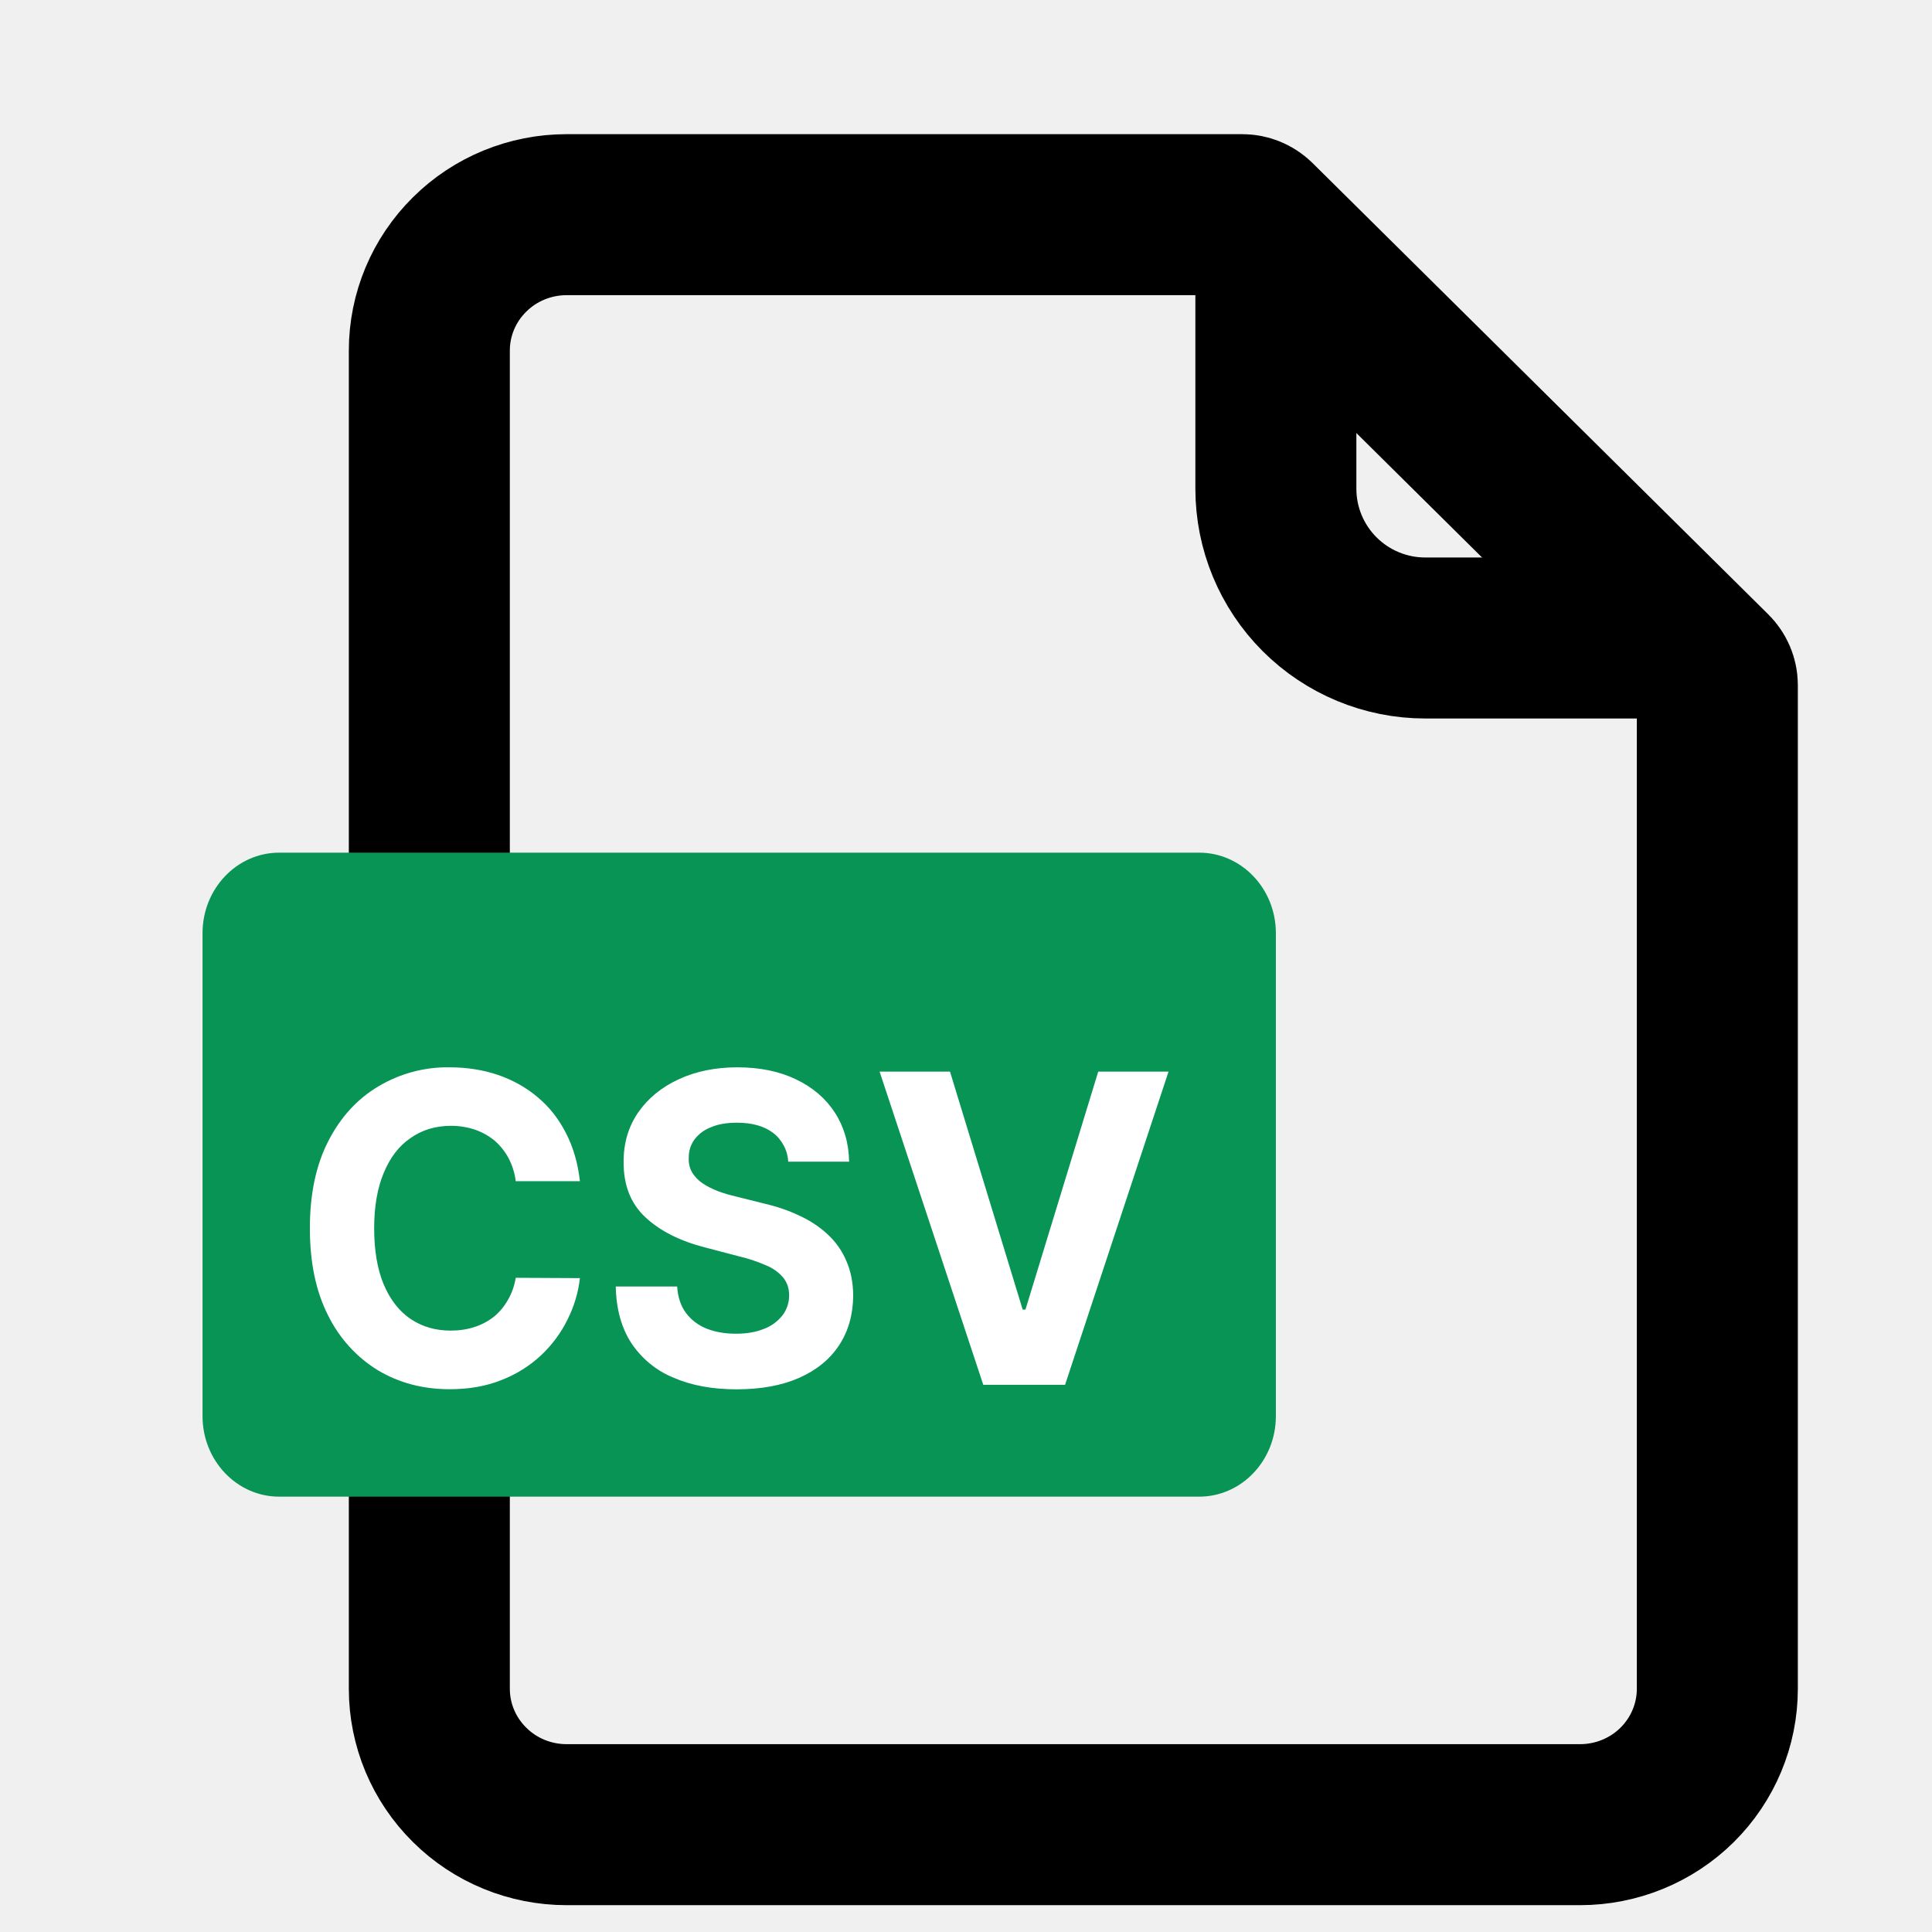
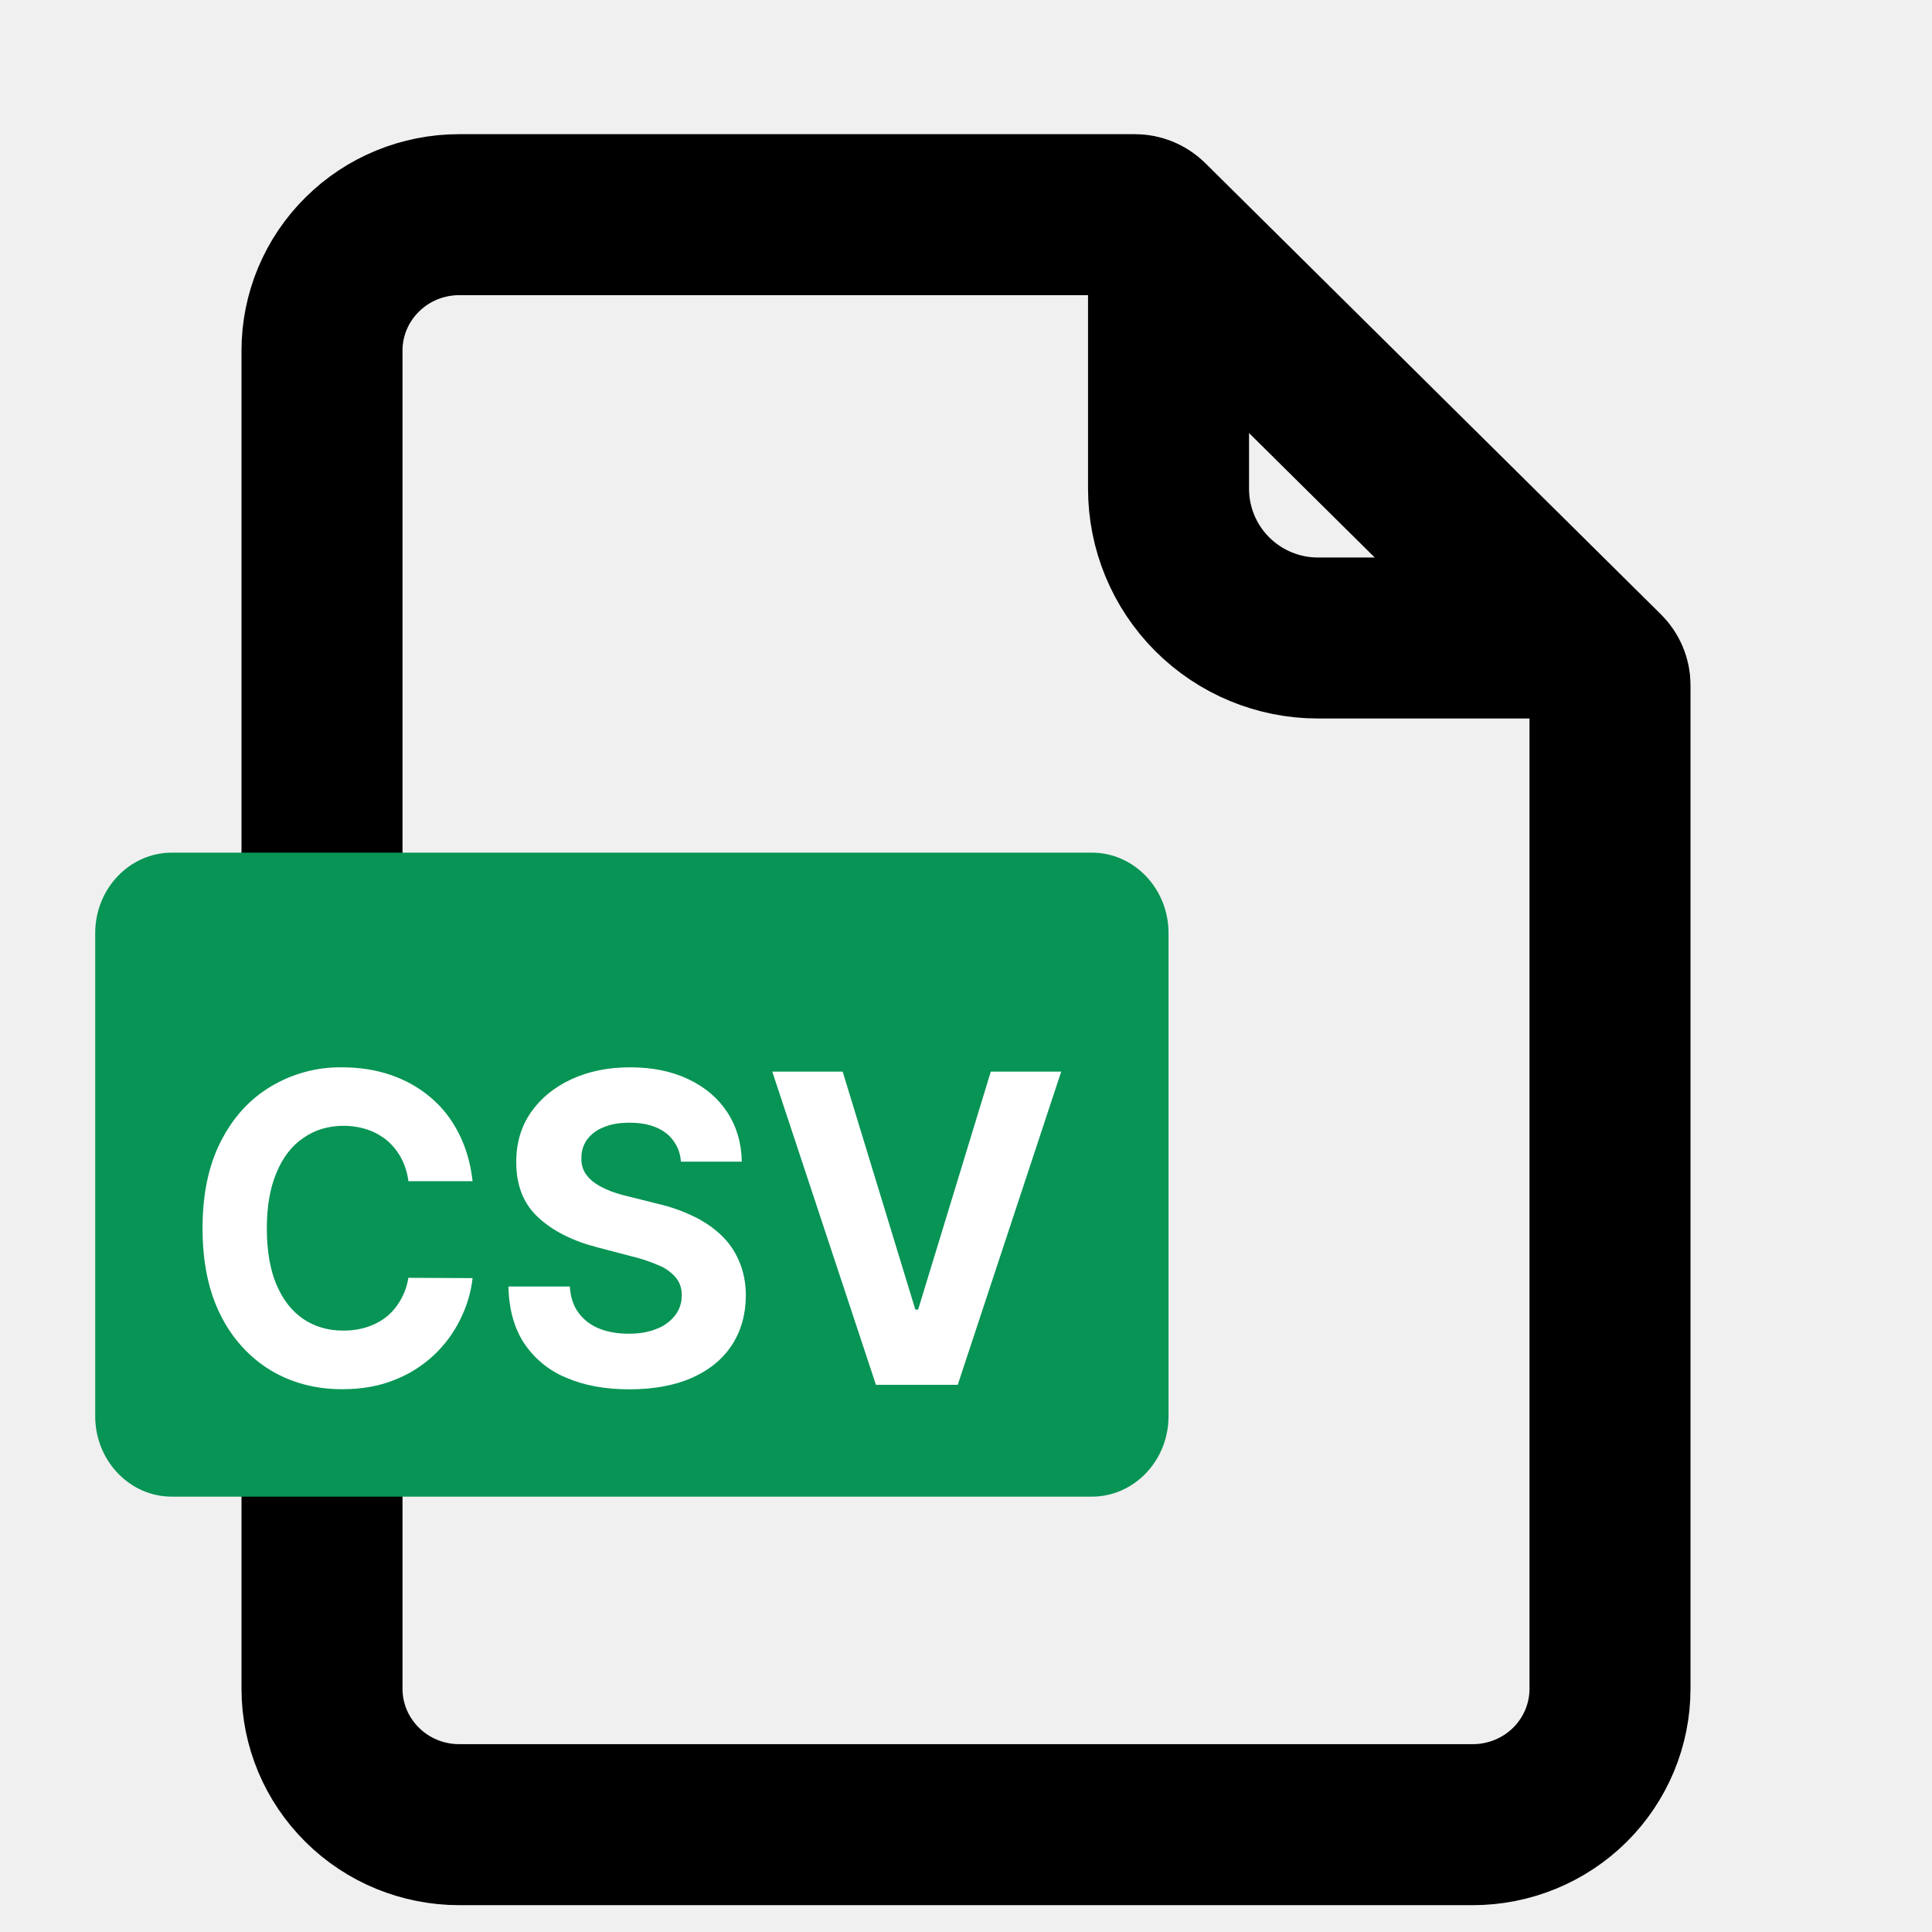
<svg xmlns="http://www.w3.org/2000/svg" width="18" height="18" viewBox="0 0 18 18" fill="none">
-   <path d="M4 3.266C4 2.93 4.135 2.608 4.375 2.371C4.614 2.133 4.94 2 5.279 2H11.574C11.621 2 11.667 2.019 11.701 2.052L15.947 6.257C15.981 6.291 16 6.336 16 6.383V15.734C16 16.07 15.865 16.392 15.626 16.629C15.386 16.867 15.06 17 14.721 17H5.279C4.94 17 4.614 16.867 4.375 16.629C4.135 16.392 4 16.07 4 15.734V3.266Z" stroke="black" stroke-width="1.5" />
-   <path d="M11.887 1.944V4.553C11.887 4.922 12.033 5.275 12.294 5.536C12.555 5.797 12.909 5.944 13.278 5.944H15.887" stroke="black" stroke-width="1.5" />
-   <path d="M11.172 7.944H2.601C2.207 7.944 1.887 8.28 1.887 8.694V13.194C1.887 13.608 2.207 13.944 2.601 13.944H11.172C11.567 13.944 11.887 13.608 11.887 13.194V8.694C11.887 8.28 11.567 7.944 11.172 7.944Z" fill="#079455" />
-   <path d="M5.403 11.005H4.805C4.796 10.93 4.773 10.857 4.738 10.79C4.705 10.728 4.661 10.673 4.609 10.628C4.554 10.582 4.492 10.548 4.426 10.525C4.354 10.501 4.279 10.489 4.203 10.489C4.058 10.489 3.932 10.527 3.825 10.603C3.717 10.676 3.634 10.785 3.575 10.928C3.516 11.069 3.486 11.241 3.486 11.443C3.486 11.651 3.516 11.826 3.575 11.967C3.635 12.109 3.719 12.216 3.826 12.289C3.934 12.361 4.058 12.397 4.199 12.397C4.278 12.397 4.351 12.386 4.419 12.364C4.487 12.342 4.548 12.31 4.601 12.268C4.653 12.226 4.697 12.173 4.731 12.113C4.767 12.052 4.792 11.983 4.805 11.905L5.403 11.908C5.388 12.042 5.349 12.171 5.287 12.295C5.225 12.421 5.141 12.533 5.04 12.628C4.932 12.728 4.807 12.806 4.671 12.858C4.529 12.915 4.369 12.943 4.189 12.943C3.94 12.943 3.717 12.884 3.52 12.766C3.322 12.645 3.161 12.467 3.056 12.254C2.943 12.031 2.887 11.761 2.887 11.443C2.887 11.125 2.944 10.854 3.059 10.631C3.173 10.408 3.329 10.238 3.526 10.121C3.728 10.001 3.957 9.94 4.189 9.944C4.351 9.944 4.502 9.968 4.64 10.015C4.779 10.063 4.903 10.132 5.01 10.223C5.118 10.313 5.205 10.424 5.272 10.555C5.34 10.686 5.384 10.836 5.403 11.005ZM7.344 10.823C7.341 10.771 7.327 10.719 7.302 10.673C7.278 10.627 7.244 10.586 7.203 10.555C7.12 10.492 7.008 10.46 6.866 10.46C6.769 10.46 6.688 10.474 6.622 10.503C6.561 10.526 6.508 10.566 6.469 10.618C6.434 10.667 6.416 10.726 6.417 10.786C6.414 10.834 6.425 10.882 6.448 10.923C6.473 10.963 6.506 10.998 6.545 11.024C6.586 11.052 6.634 11.076 6.687 11.097C6.741 11.117 6.798 11.134 6.859 11.148L7.11 11.211C7.233 11.239 7.345 11.277 7.446 11.325C7.548 11.372 7.637 11.431 7.711 11.5C7.786 11.57 7.844 11.651 7.884 11.745C7.926 11.84 7.948 11.947 7.949 12.069C7.948 12.247 7.904 12.402 7.818 12.533C7.732 12.664 7.608 12.765 7.446 12.837C7.285 12.908 7.091 12.944 6.863 12.944C6.637 12.944 6.441 12.908 6.274 12.835C6.116 12.771 5.98 12.659 5.883 12.515C5.79 12.372 5.741 12.196 5.737 11.986H6.309C6.315 12.084 6.342 12.166 6.39 12.231C6.438 12.296 6.502 12.345 6.582 12.378C6.663 12.41 6.755 12.426 6.857 12.426C6.957 12.426 7.043 12.411 7.117 12.381C7.185 12.356 7.245 12.312 7.291 12.254C7.331 12.201 7.353 12.135 7.352 12.067C7.352 12.002 7.333 11.947 7.296 11.902C7.252 11.851 7.196 11.812 7.135 11.788C7.052 11.752 6.965 11.723 6.877 11.703L6.572 11.623C6.337 11.563 6.15 11.469 6.014 11.342C5.877 11.215 5.809 11.043 5.81 10.827C5.809 10.651 5.855 10.496 5.946 10.364C6.038 10.232 6.164 10.129 6.324 10.055C6.484 9.981 6.666 9.944 6.87 9.944C7.078 9.944 7.259 9.981 7.414 10.055C7.57 10.129 7.691 10.232 7.777 10.364C7.863 10.496 7.908 10.649 7.911 10.823H7.344ZM8.851 9.984L9.528 12.201H9.554L10.232 9.984H10.887L9.923 12.902H9.161L8.195 9.984H8.851Z" fill="white" />
+   <path d="M3 3.266C3 2.93 3.135 2.608 3.375 2.371C3.614 2.133 3.94 2 4.279 2H10.574C10.621 2 10.667 2.019 10.701 2.052L14.947 6.257C14.981 6.291 15 6.336 15 6.383V15.734C15 16.07 14.865 16.392 14.626 16.629C14.386 16.867 14.06 17 13.721 17H4.279C3.94 17 3.614 16.867 3.375 16.629C3.135 16.392 3 16.07 3 15.734V3.266Z" stroke="black" stroke-width="1.5" />
+   <path d="M10.887 1.944V4.553C10.887 4.922 11.033 5.275 11.294 5.536C11.555 5.797 11.909 5.944 12.278 5.944H14.887" stroke="black" stroke-width="1.5" />
+   <path d="M10.172 7.944H1.601C1.207 7.944 0.887 8.28 0.887 8.694V13.194C0.887 13.608 1.207 13.944 1.601 13.944H10.172C10.567 13.944 10.887 13.608 10.887 13.194V8.694C10.887 8.28 10.567 7.944 10.172 7.944Z" fill="#079455" />
+   <path d="M4.403 11.005H3.805C3.796 10.93 3.773 10.857 3.738 10.79C3.705 10.728 3.661 10.673 3.609 10.628C3.554 10.582 3.492 10.548 3.426 10.525C3.354 10.501 3.279 10.489 3.203 10.489C3.058 10.489 2.932 10.527 2.825 10.603C2.717 10.676 2.634 10.785 2.575 10.928C2.516 11.069 2.486 11.241 2.486 11.443C2.486 11.651 2.516 11.826 2.575 11.967C2.635 12.109 2.719 12.216 2.826 12.289C2.934 12.361 3.058 12.397 3.199 12.397C3.278 12.397 3.351 12.386 3.419 12.364C3.487 12.342 3.548 12.31 3.601 12.268C3.653 12.226 3.697 12.173 3.731 12.113C3.767 12.052 3.792 11.983 3.805 11.905L4.403 11.908C4.388 12.042 4.349 12.171 4.287 12.295C4.225 12.421 4.141 12.533 4.04 12.628C3.932 12.728 3.807 12.806 3.671 12.858C3.529 12.915 3.369 12.943 3.189 12.943C2.94 12.943 2.717 12.884 2.52 12.766C2.322 12.645 2.161 12.467 2.056 12.254C1.943 12.031 1.887 11.761 1.887 11.443C1.887 11.125 1.944 10.854 2.059 10.631C2.173 10.408 2.329 10.238 2.526 10.121C2.728 10.001 2.957 9.94 3.189 9.944C3.351 9.944 3.502 9.968 3.64 10.015C3.779 10.063 3.903 10.132 4.01 10.223C4.118 10.313 4.205 10.424 4.272 10.555C4.34 10.686 4.384 10.836 4.403 11.005ZM6.344 10.823C6.341 10.771 6.327 10.719 6.302 10.673C6.278 10.627 6.244 10.586 6.203 10.555C6.12 10.492 6.008 10.46 5.866 10.46C5.769 10.46 5.688 10.474 5.622 10.503C5.561 10.526 5.508 10.566 5.469 10.618C5.434 10.667 5.416 10.726 5.417 10.786C5.414 10.834 5.425 10.882 5.448 10.923C5.473 10.963 5.506 10.998 5.545 11.024C5.586 11.052 5.634 11.076 5.687 11.097C5.741 11.117 5.798 11.134 5.859 11.148L6.11 11.211C6.233 11.239 6.345 11.277 6.446 11.325C6.548 11.372 6.637 11.431 6.711 11.5C6.786 11.57 6.844 11.651 6.884 11.745C6.926 11.84 6.948 11.947 6.949 12.069C6.948 12.247 6.904 12.402 6.818 12.533C6.732 12.664 6.608 12.765 6.446 12.837C6.285 12.908 6.091 12.944 5.863 12.944C5.637 12.944 5.441 12.908 5.274 12.835C5.116 12.771 4.98 12.659 4.883 12.515C4.79 12.372 4.741 12.196 4.737 11.986H5.309C5.315 12.084 5.342 12.166 5.39 12.231C5.438 12.296 5.502 12.345 5.582 12.378C5.663 12.41 5.755 12.426 5.857 12.426C5.957 12.426 6.043 12.411 6.117 12.381C6.185 12.356 6.245 12.312 6.291 12.254C6.331 12.201 6.353 12.135 6.352 12.067C6.352 12.002 6.333 11.947 6.296 11.902C6.252 11.851 6.196 11.812 6.135 11.788C6.052 11.752 5.965 11.723 5.877 11.703L5.572 11.623C5.337 11.563 5.15 11.469 5.014 11.342C4.877 11.215 4.809 11.043 4.81 10.827C4.809 10.651 4.855 10.496 4.946 10.364C5.038 10.232 5.164 10.129 5.324 10.055C5.484 9.981 5.666 9.944 5.87 9.944C6.078 9.944 6.259 9.981 6.414 10.055C6.57 10.129 6.691 10.232 6.777 10.364C6.863 10.496 6.908 10.649 6.911 10.823H6.344ZM7.851 9.984L8.528 12.201H8.554L9.231 9.984H9.887L8.923 12.902H8.161L7.195 9.984H7.851Z" fill="white" />
</svg>
